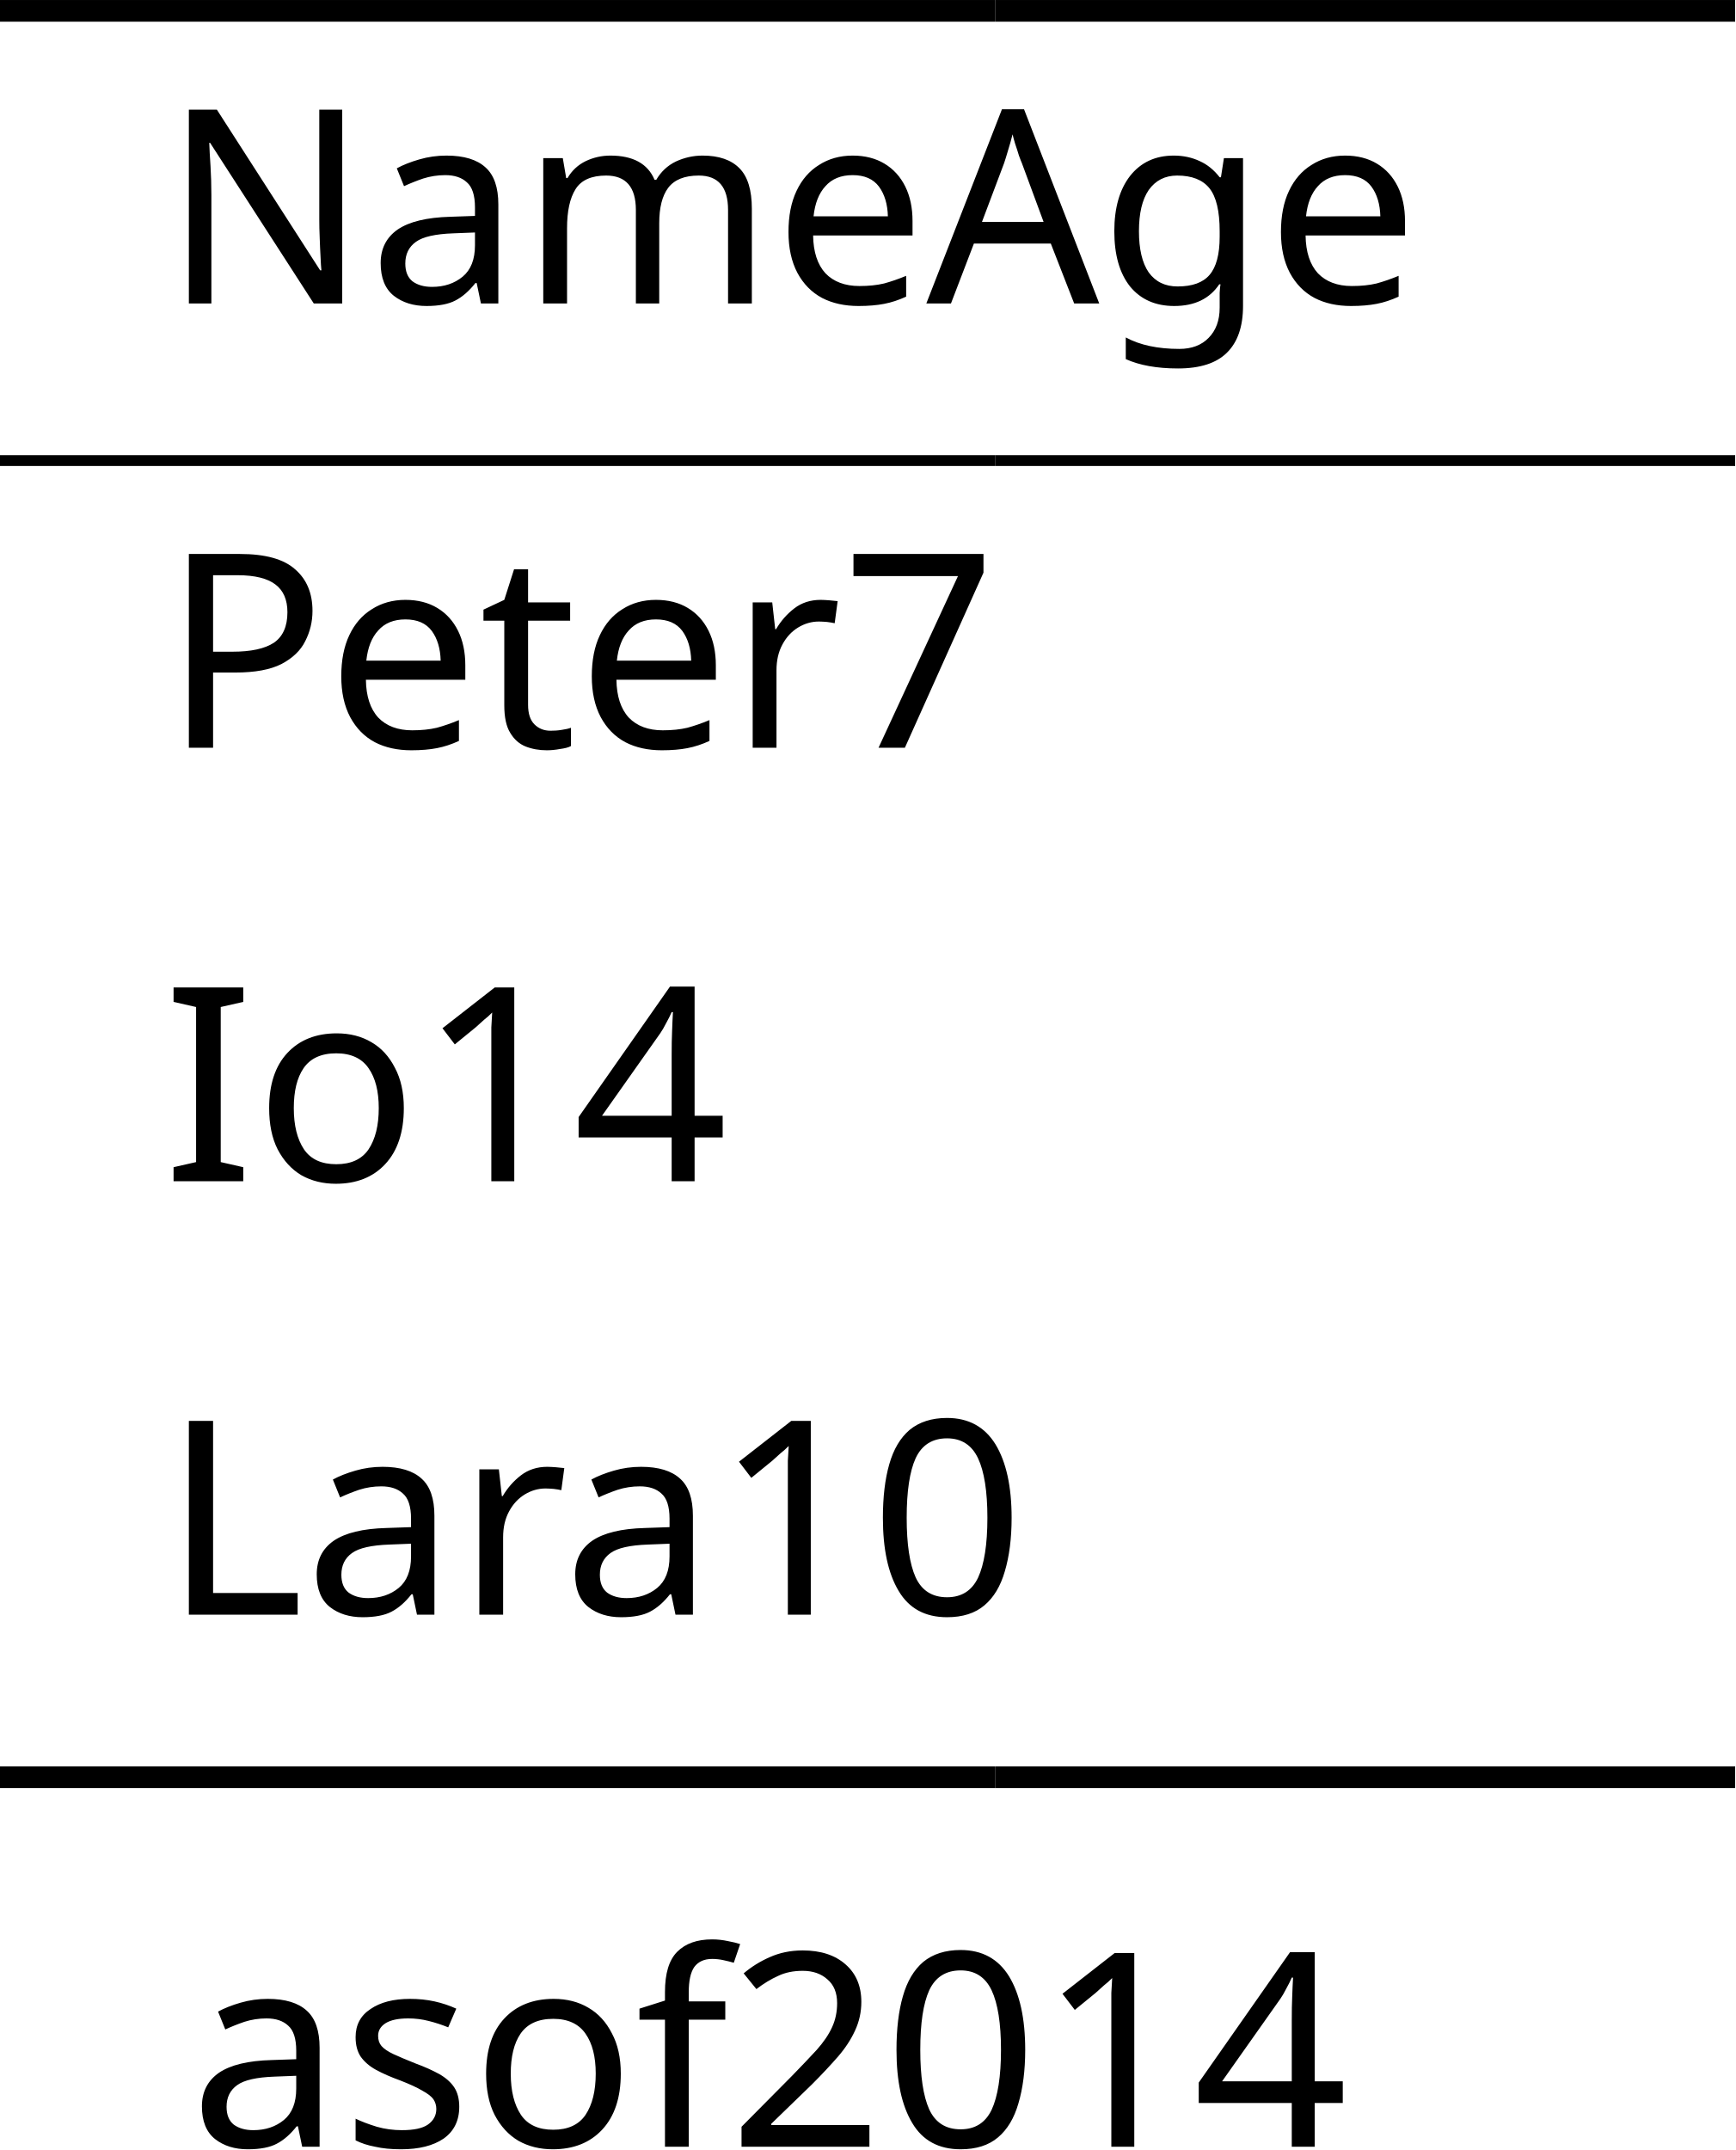
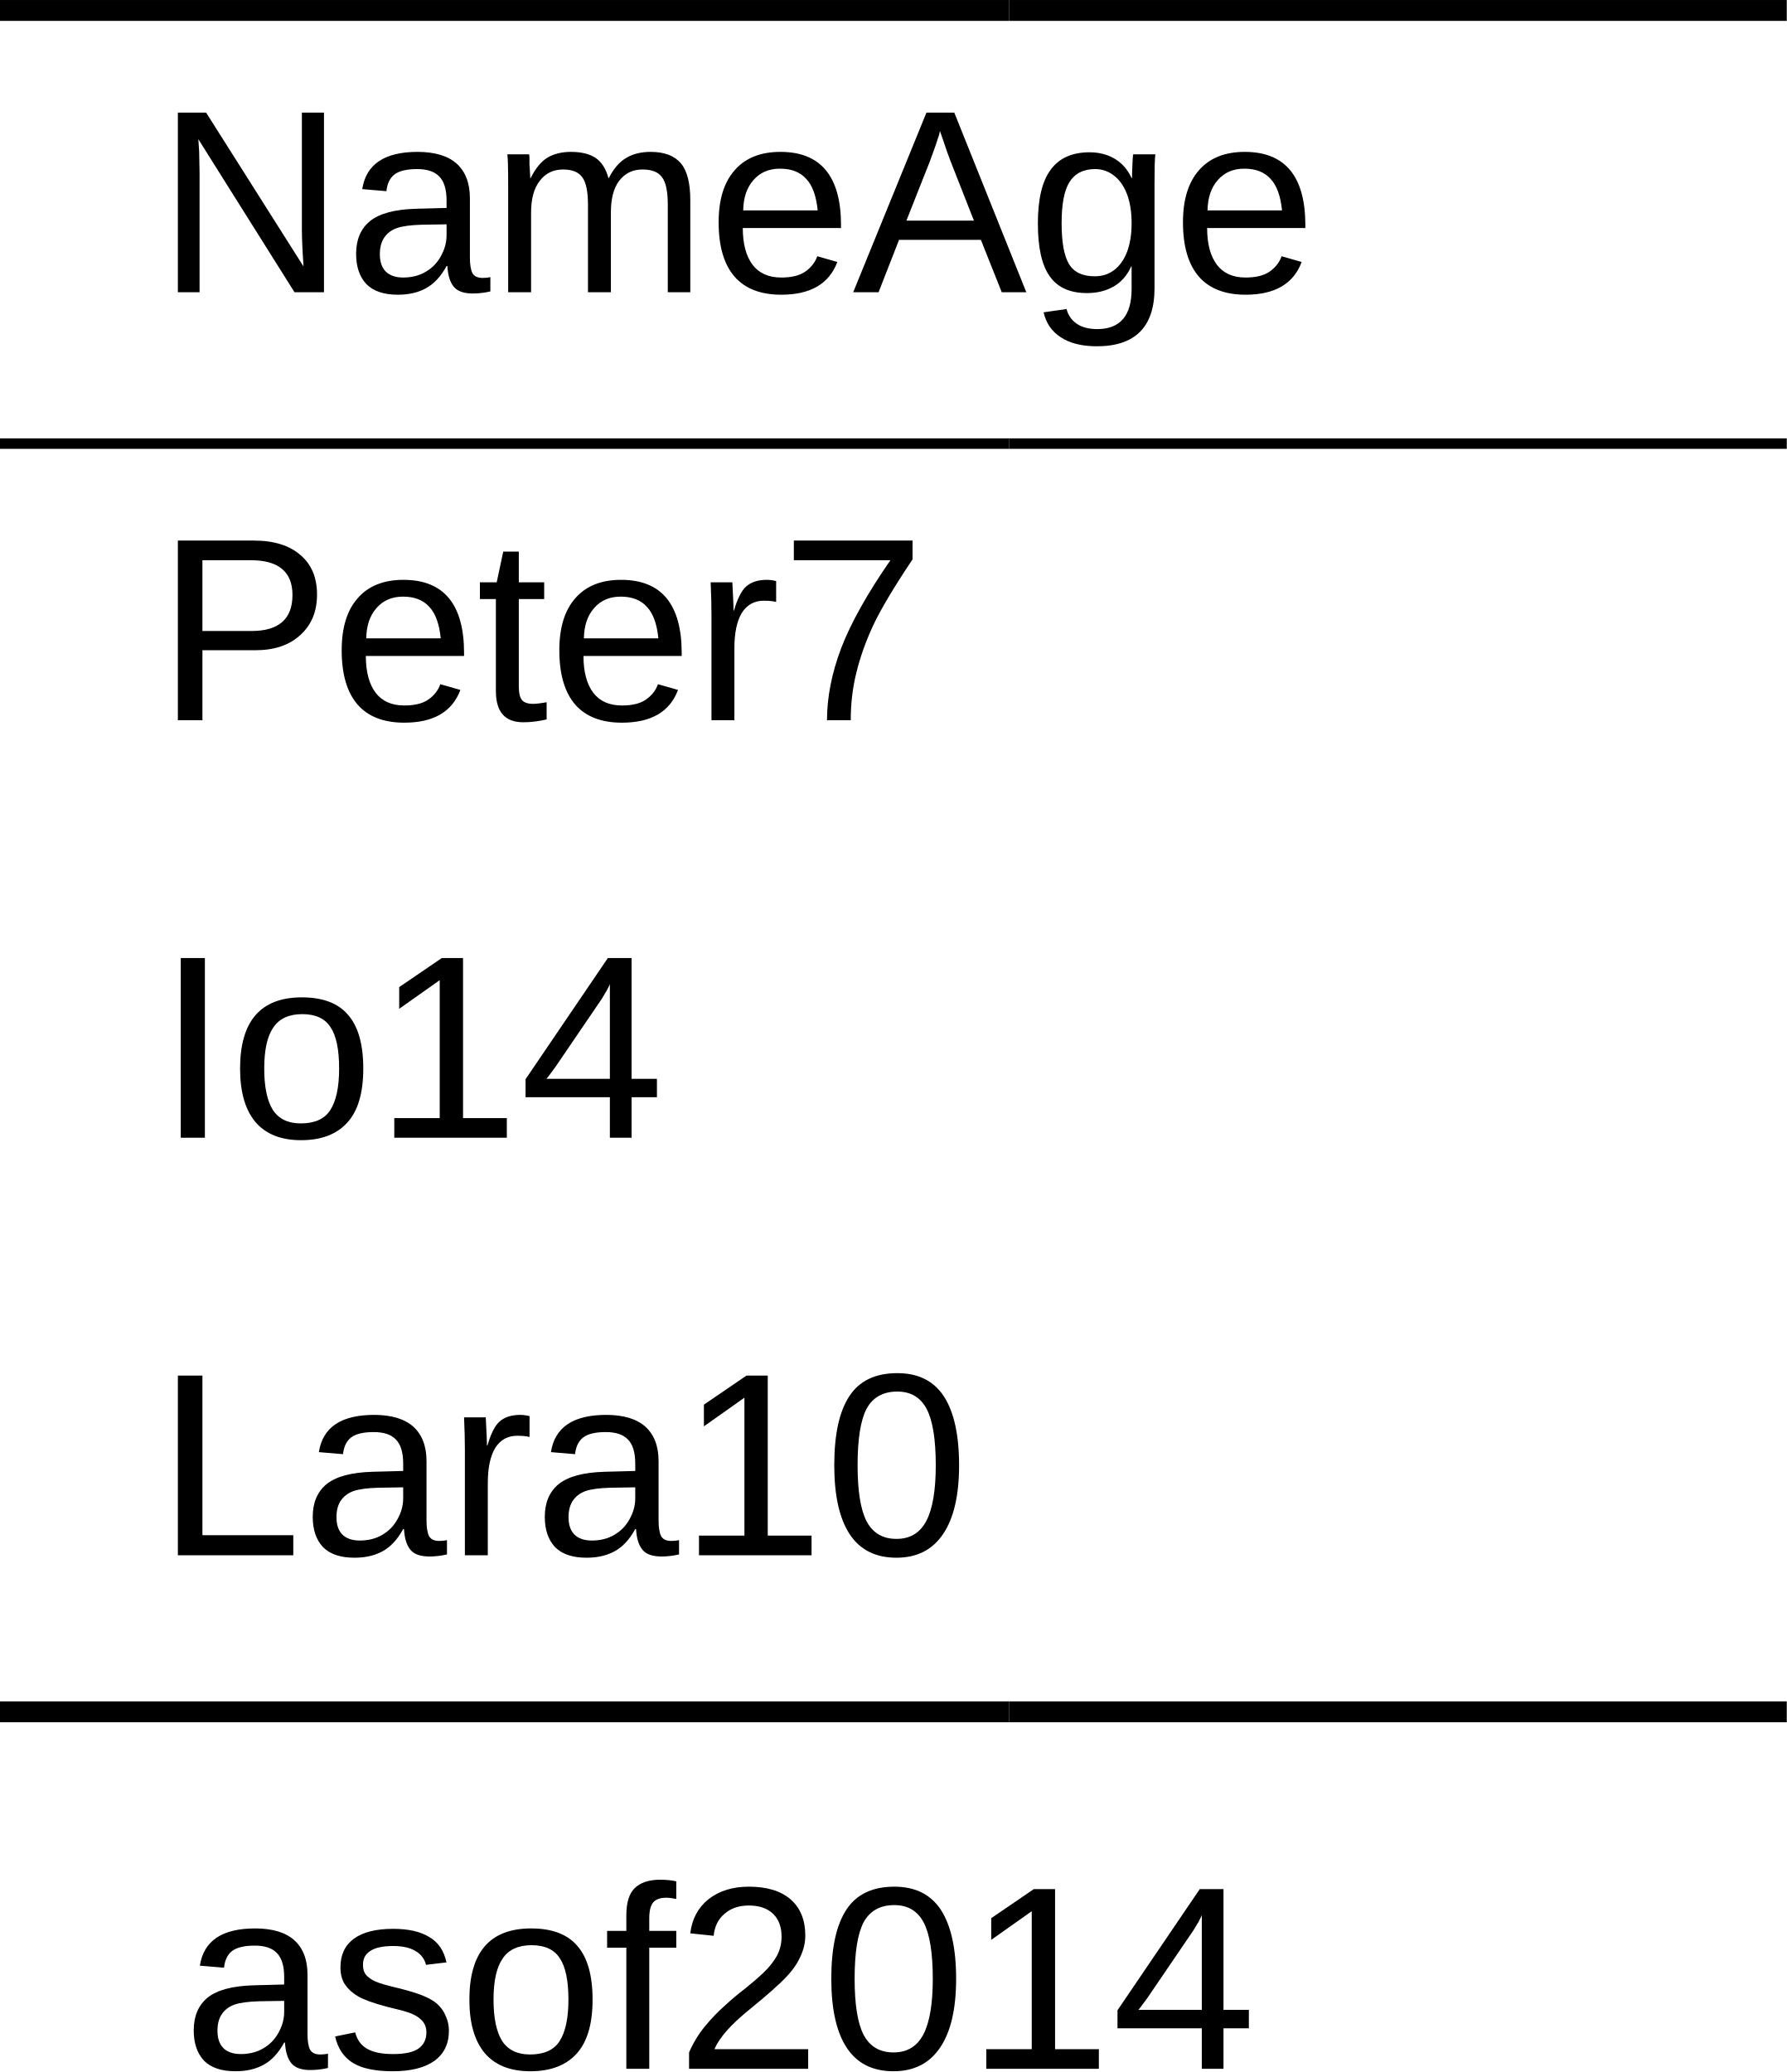
- <svg xmlns="http://www.w3.org/2000/svg" version="1.1" id="svg1" width="85.095" height="105.419" viewBox="0 0 85.095 105.419">
+ <svg xmlns="http://www.w3.org/2000/svg" version="1.1" id="svg1" width="90.949" height="105.475" viewBox="0 0 90.949 105.475">
  <defs id="defs1" />
  <g id="g1">
-     <text id="text1" xml:space="preserve" transform="matrix(1.333333,0,0,1.333333,7.970667,14.87867)">
-       <tspan id="tspan1" style="font-variant:normal;font-weight:normal;font-size:9.963px;font-family:'Source Sans Pro';writing-mode:lr-tb;fill:#000000;fill-opacity:1;fill-rule:nonzero;stroke:none" x="0" dx="0 0 0 0 11.955 0 -0.139" y="0">NameAge</tspan>
+     <text id="text1" xml:space="preserve" transform="matrix(1.333333,0,0,1.333333,7.970667,14.87733)">
+       <tspan id="tspan1" style="font-variant:normal;font-weight:normal;font-size:9.963px;font-family:Arial;writing-mode:lr-tb;fill:#000000;fill-opacity:1;fill-rule:nonzero;stroke:none" x="0" dx="0 0 0 0 11.945" y="0">NameAge</tspan>
    </text>
    <text id="text2" xml:space="preserve" transform="matrix(1.333333,0,0,1.333333,7.970667,36.66267)">
-       <tspan id="tspan2" style="font-variant:normal;font-weight:normal;font-size:9.963px;font-family:'Source Sans Pro';writing-mode:lr-tb;fill:#000000;fill-opacity:1;fill-rule:nonzero;stroke:none" x="0" dx="0 -0.239 -0.1 -0.139 0 25.016" y="0">Peter7</tspan>
+       <tspan id="tspan2" style="font-variant:normal;font-weight:normal;font-size:9.963px;font-family:Arial;writing-mode:lr-tb;fill:#000000;fill-opacity:1;fill-rule:nonzero;stroke:none" x="0" dx="0 0 0 0 0 26.899" y="0">Peter7</tspan>
    </text>
-     <text id="text3" xml:space="preserve" transform="matrix(1.333333,0,0,1.333333,7.970667,57.91733)">
-       <tspan id="tspan3" style="font-variant:normal;font-weight:normal;font-size:9.963px;font-family:'Source Sans Pro';writing-mode:lr-tb;fill:#000000;fill-opacity:1;fill-rule:nonzero;stroke:none" x="0" dx="0 0 33.943" y="0">Io14</tspan>
+     <text id="text3" xml:space="preserve" transform="matrix(1.333333,0,0,1.333333,7.970667,57.916)">
+       <tspan id="tspan3" style="font-variant:normal;font-weight:normal;font-size:9.963px;font-family:Arial;writing-mode:lr-tb;fill:#000000;fill-opacity:1;fill-rule:nonzero;stroke:none" x="0" dx="0 0 36.862" y="0">Io14</tspan>
    </text>
    <text id="text4" xml:space="preserve" transform="matrix(1.333333,0,0,1.333333,7.970667,79.17067)">
-       <tspan id="tspan4" style="font-variant:normal;font-weight:normal;font-size:9.963px;font-family:'Source Sans Pro';writing-mode:lr-tb;fill:#000000;fill-opacity:1;fill-rule:nonzero;stroke:none" x="0" dx="0 0 0 -0.239 23.851" y="0">Lara10</tspan>
+       <tspan id="tspan4" style="font-variant:normal;font-weight:normal;font-size:9.963px;font-family:Arial;writing-mode:lr-tb;fill:#000000;fill-opacity:1;fill-rule:nonzero;stroke:none" x="0" dx="0 0 0 0 25.225" y="0">Lara10</tspan>
    </text>
-     <path id="path4" d="M 0,0 H 36.613" style="fill:none;stroke:#000000;stroke-width:0.797;stroke-linecap:butt;stroke-linejoin:miter;stroke-miterlimit:10;stroke-dasharray:none;stroke-opacity:1" transform="matrix(1.333333,0,0,-1.333333,0,0.532)" />
-     <path id="path5" d="M 0,0 H 27.208" style="fill:none;stroke:#000000;stroke-width:0.797;stroke-linecap:butt;stroke-linejoin:miter;stroke-miterlimit:10;stroke-dasharray:none;stroke-opacity:1" transform="matrix(1.333333,0,0,-1.333333,48.81733,0.532)" />
-     <path id="path6" d="M 0,0 H 36.613" style="fill:none;stroke:#000000;stroke-width:0.398;stroke-linecap:butt;stroke-linejoin:miter;stroke-miterlimit:10;stroke-dasharray:none;stroke-opacity:1" transform="matrix(1.333333,0,0,-1.333333,0,22.58267)" />
-     <path id="path7" d="M 0,0 H 27.208" style="fill:none;stroke:#000000;stroke-width:0.398;stroke-linecap:butt;stroke-linejoin:miter;stroke-miterlimit:10;stroke-dasharray:none;stroke-opacity:1" transform="matrix(1.333333,0,0,-1.333333,48.81733,22.58267)" />
-     <path id="path8" d="M 0,0 H 36.613" style="fill:none;stroke:#000000;stroke-width:0.797;stroke-linecap:butt;stroke-linejoin:miter;stroke-miterlimit:10;stroke-dasharray:none;stroke-opacity:1" transform="matrix(1.333333,0,0,-1.333333,0,87.14)" />
-     <path id="path9" d="M 0,0 H 27.208" style="fill:none;stroke:#000000;stroke-width:0.797;stroke-linecap:butt;stroke-linejoin:miter;stroke-miterlimit:10;stroke-dasharray:none;stroke-opacity:1" transform="matrix(1.333333,0,0,-1.333333,48.81733,87.14)" />
-     <text id="text9" xml:space="preserve" transform="matrix(1.333333,0,0,1.333333,9.298667,105.2587)">
-       <tspan id="tspan9" style="font-variant:normal;font-weight:normal;font-size:9.963px;font-family:'Source Sans Pro';writing-mode:lr-tb;fill:#000000;fill-opacity:1;fill-rule:nonzero;stroke:none" x="0" dx="0 0 1.993 0 1.993" y="0">asof2014</tspan>
+     <path id="path4" d="M 0,0 H 38.53" style="fill:none;stroke:#000000;stroke-width:0.797;stroke-linecap:butt;stroke-linejoin:miter;stroke-miterlimit:10;stroke-dasharray:none;stroke-opacity:1" transform="matrix(1.333333,0,0,-1.333333,0,0.532)" />
+     <path id="path5" d="M 0,0 H 29.682" style="fill:none;stroke:#000000;stroke-width:0.797;stroke-linecap:butt;stroke-linejoin:miter;stroke-miterlimit:10;stroke-dasharray:none;stroke-opacity:1" transform="matrix(1.333333,0,0,-1.333333,51.37333,0.532)" />
+     <path id="path6" d="M 0,0 H 38.53" style="fill:none;stroke:#000000;stroke-width:0.398;stroke-linecap:butt;stroke-linejoin:miter;stroke-miterlimit:10;stroke-dasharray:none;stroke-opacity:1" transform="matrix(1.333333,0,0,-1.333333,0,22.58267)" />
+     <path id="path7" d="M 0,0 H 29.682" style="fill:none;stroke:#000000;stroke-width:0.398;stroke-linecap:butt;stroke-linejoin:miter;stroke-miterlimit:10;stroke-dasharray:none;stroke-opacity:1" transform="matrix(1.333333,0,0,-1.333333,51.37333,22.58267)" />
+     <path id="path8" d="M 0,0 H 38.53" style="fill:none;stroke:#000000;stroke-width:0.797;stroke-linecap:butt;stroke-linejoin:miter;stroke-miterlimit:10;stroke-dasharray:none;stroke-opacity:1" transform="matrix(1.333333,0,0,-1.333333,0,87.14)" />
+     <path id="path9" d="M 0,0 H 29.682" style="fill:none;stroke:#000000;stroke-width:0.797;stroke-linecap:butt;stroke-linejoin:miter;stroke-miterlimit:10;stroke-dasharray:none;stroke-opacity:1" transform="matrix(1.333333,0,0,-1.333333,51.37333,87.14)" />
+     <text id="text9" xml:space="preserve" transform="matrix(1.333333,0,0,1.333333,9.298667,105.312)">
+       <tspan id="tspan9" style="font-variant:normal;font-weight:normal;font-size:9.963px;font-family:Arial;writing-mode:lr-tb;fill:#000000;fill-opacity:1;fill-rule:nonzero;stroke:none" x="0" dx="0 0 2.76 0 2.77" y="0">asof2014</tspan>
    </text>
  </g>
</svg>
